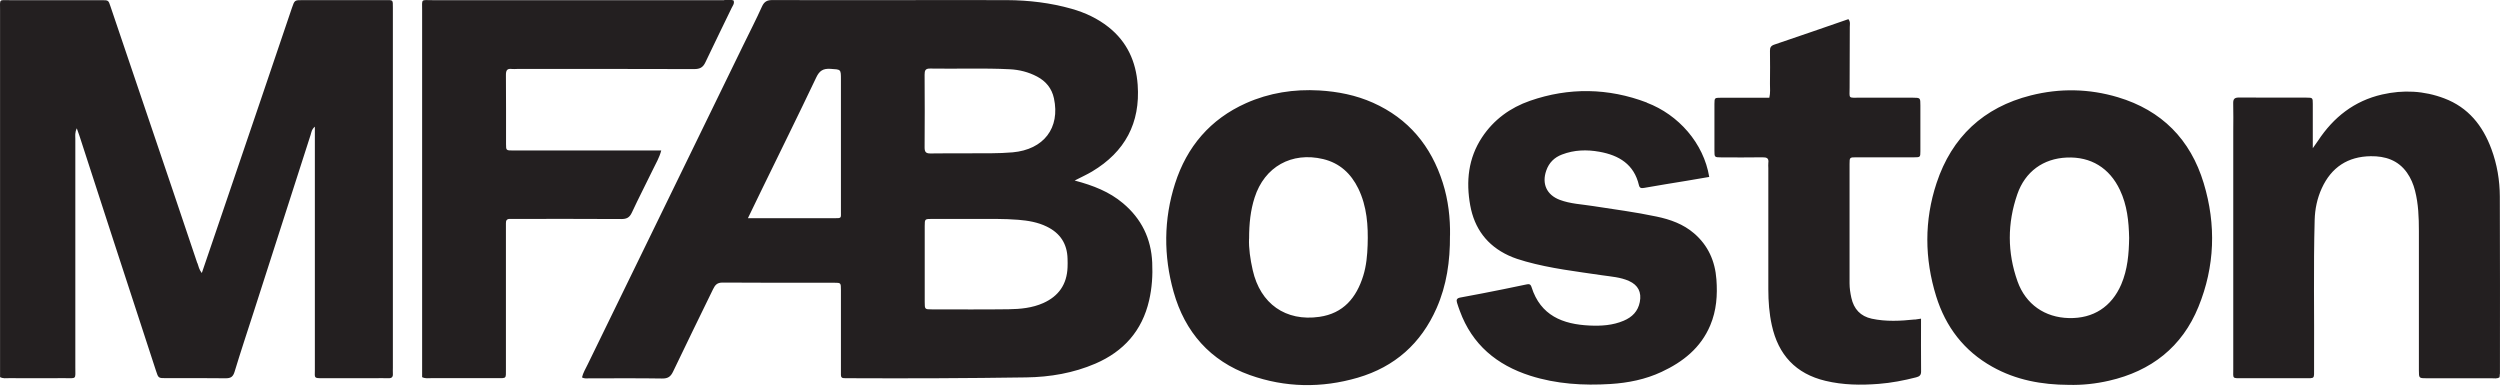
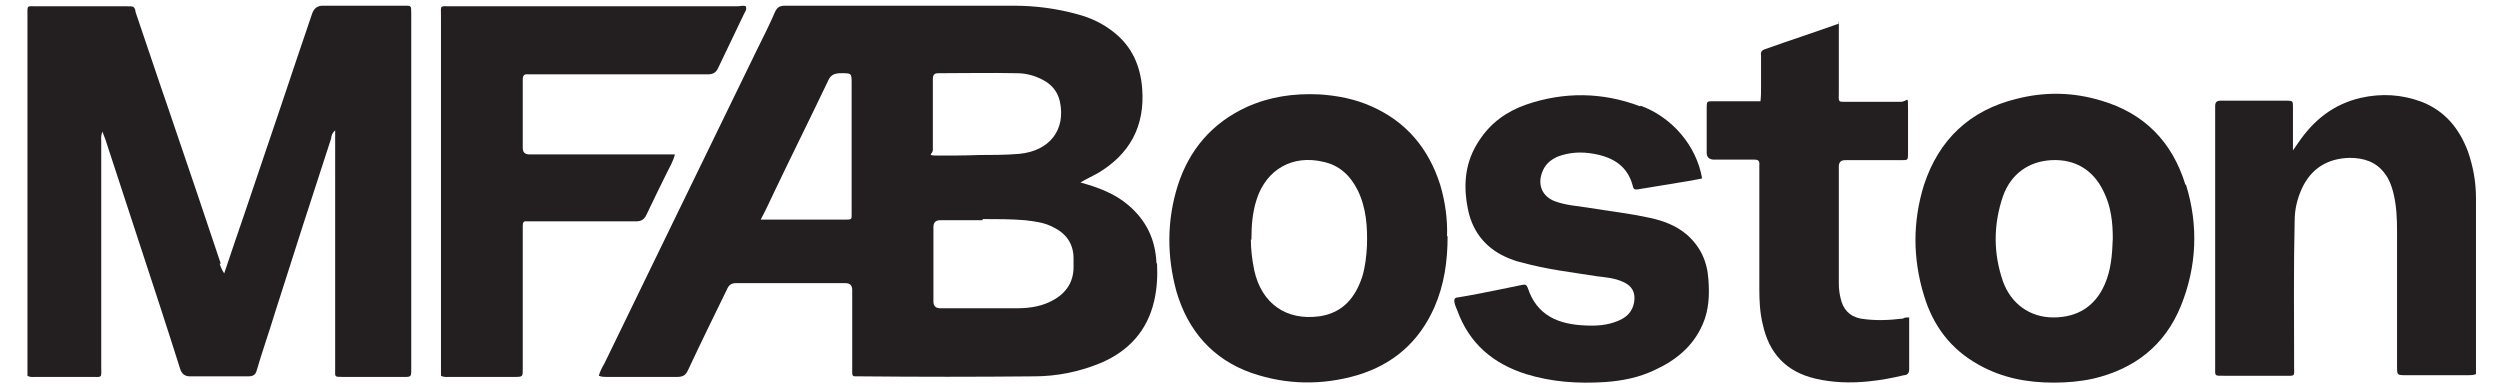
- <svg xmlns="http://www.w3.org/2000/svg" id="Layer_2" viewBox="0 0 428.13 65.95">
-   <g id="Layer_1-2" data-name="Layer_1">
-     <path d="M184.05,30.92c3.21.85,5.94,1.93,8.26,3.88,3.16,2.65,4.83,6.05,5.01,10.17.1,2.18-.04,4.34-.53,6.47-1.2,5.21-4.36,8.74-9.2,10.83-3.77,1.62-7.75,2.3-11.82,2.36-10.12.15-20.24.19-30.36.14-.3,0-.59,0-.89-.01-.36,0-.52-.2-.51-.56,0-.35,0-.69,0-1.04,0-4.5,0-8.99,0-13.49,0-1.24-.01-1.25-1.16-1.25-6.37,0-12.74.02-19.11-.03-.95,0-1.28.43-1.63,1.14-2.28,4.7-4.6,9.39-6.84,14.1-.42.88-.89,1.21-1.9,1.19-4.15-.07-8.29-.02-12.44-.03-.38,0-.79.1-1.26-.16.18-.79.62-1.49.97-2.22,4.03-8.29,8.08-16.57,12.12-24.86,4.84-9.93,9.67-19.85,14.51-29.78,1.08-2.22,2.21-4.41,3.22-6.65.39-.86.89-1.11,1.79-1.11,7.01.03,14.02.01,21.03.01,6.37,0,12.74-.02,19.11,0,3.76.02,7.48.46,11.11,1.49,2.29.65,4.44,1.65,6.32,3.14,3.17,2.52,4.69,5.88,4.98,9.87.47,6.56-2.18,11.48-7.79,14.84-.87.52-1.8.94-2.99,1.55ZM167,37.49c-2.47,0-4.94,0-7.4,0-1.22,0-1.24.02-1.24,1.2,0,4.35,0,8.69,0,13.04,0,1.23.02,1.25,1.19,1.25,4.39,0,8.79.04,13.18-.02,2.02-.03,4.04-.22,5.93-1.06,2.64-1.18,4.05-3.21,4.16-6.11.02-.49.02-.99,0-1.48-.06-2.57-1.27-4.4-3.57-5.51-1.53-.75-3.18-1.02-4.86-1.16-2.46-.2-4.93-.14-7.4-.15ZM166.52,26.25c2.05-.01,4.47.05,6.89-.16,5.34-.48,8.17-4.18,7.08-9.25-.37-1.72-1.38-2.93-2.89-3.73-1.46-.77-3.03-1.17-4.68-1.25-4.54-.23-9.08-.04-13.62-.12-.84-.02-.96.34-.96,1.06.03,4.15.03,8.3,0,12.45,0,.76.21,1.04,1,1.03,2.27-.04,4.54-.02,7.18-.02ZM128.08,37.37c5.11,0,9.94,0,14.77,0,1.32,0,1.16.02,1.16-1.23,0-7.51,0-15.01,0-22.52,0-1.8,0-1.71-1.78-1.83-1.26-.08-1.9.31-2.45,1.48-3.09,6.5-6.28,12.94-9.43,19.41-.73,1.5-1.45,3-2.27,4.69ZM33.79,45.07c-1.41-4.15-2.79-8.31-4.2-12.47-3.55-10.5-7.11-21-10.67-31.5C18.57.04,18.58.03,17.4.03c-5.23,0-10.47,0-15.7,0C-.24.03.01-.25.01,1.78c0,20.4,0,40.8,0,61.2,0,.54,0,1.08,0,1.6.54.28,1.04.18,1.53.18,3.16,0,6.32.02,9.48,0,2.15,0,1.88.28,1.88-1.89,0-13.04,0-26.08,0-39.12,0-.5-.1-1.02.25-1.78.22.62.35.97.47,1.33,1.89,5.81,3.77,11.62,5.66,17.43,2.47,7.59,4.95,15.18,7.43,22.76.41,1.26.41,1.27,1.71,1.27,3.41,0,6.81-.03,10.22.02.91.01,1.28-.28,1.54-1.14,1.03-3.4,2.15-6.76,3.24-10.14,3.25-10.13,6.5-20.26,9.77-30.39.14-.44.17-.95.73-1.42v6.13c0,11.85,0,23.71,0,35.56,0,1.35-.23,1.39,1.33,1.39,2.91,0,5.82,0,8.74,0,.84,0,1.68-.03,2.52,0,.58.02.81-.21.77-.78-.02-.34,0-.69,0-1.04,0-9.24,0-18.47,0-27.71,0-11.31,0-22.62,0-33.93,0-1.38.06-1.29-1.27-1.29-4.74,0-9.48,0-14.22,0-1.33,0-1.34,0-1.8,1.34-1.81,5.32-3.61,10.64-5.41,15.96-2.17,6.39-4.34,12.78-6.52,19.17-1.16,3.4-2.32,6.79-3.5,10.27-.44-.56-.57-1.14-.75-1.7ZM124.02.03c-16.63,0-33.27-.01-49.9,0-2.09,0-1.83-.31-1.83,1.76,0,20.45,0,40.9,0,61.35v1.45c.56.27,1.06.17,1.54.17,3.01,0,6.02,0,9.03,0,.74,0,1.48,0,2.22,0,1.73,0,1.55.12,1.56-1.63,0-.3,0-.59,0-.89,0-7.66,0-15.31,0-22.97,0-.35.01-.69,0-1.04-.02-.48.17-.75.68-.74.35,0,.69,0,1.04,0,6.02,0,12.04-.02,18.07.02.91,0,1.39-.27,1.78-1.11,1.16-2.5,2.44-4.95,3.64-7.44.48-1,1.07-1.96,1.39-3.19h-1.56c-3.8,0-7.6,0-11.4,0-4.15,0-8.29,0-12.44,0-1.16,0-1.18-.02-1.18-1.09,0-3.95.01-7.9-.02-11.85,0-.75.18-1.12.99-1.02.29.04.59,0,.89,0,10.12,0,20.24-.02,30.36.02.98,0,1.51-.28,1.92-1.16,1.47-3.12,3.01-6.21,4.5-9.32.18-.38.52-.74.33-1.26-.51-.2-1.06-.09-1.58-.09ZM354.27,65.91c-4.6-.02-9.02-.82-13.08-3.1-4.85-2.71-7.99-6.83-9.62-12.08-2-6.45-2.05-12.98.07-19.38,2.61-7.89,8.05-12.97,16.14-15.01,4.98-1.26,9.99-1.16,14.91.31,7.52,2.25,12.44,7.24,14.7,14.72,2.16,7.13,1.91,14.28-.9,21.17-2.8,6.88-8.09,11.01-15.32,12.66-2.27.52-4.57.77-6.9.71ZM364.62,40.74c-.06-2.83-.34-5.6-1.58-8.21-1.78-3.76-4.96-5.73-9.11-5.55-4.02.17-7.12,2.41-8.46,6.28-1.72,4.97-1.73,9.98.04,14.94,1.4,3.91,4.67,6.18,8.81,6.27,4.17.1,7.3-1.94,8.95-5.77,1.09-2.55,1.31-5.24,1.35-7.97ZM248.31,40.33c.03,4.41-.57,8.53-2.29,12.44-2.67,6.06-7.16,10.05-13.5,11.91-6.2,1.81-12.42,1.71-18.48-.45-6.79-2.42-11.13-7.37-13.06-14.25-1.73-6.16-1.71-12.41.25-18.54,2.03-6.33,6.03-11.03,12.15-13.77,3.99-1.78,8.21-2.43,12.56-2.18,3.17.19,6.26.8,9.18,2.1,6.09,2.72,9.96,7.41,11.96,13.71.95,2.99,1.29,6.07,1.24,9.02ZM213.9,40.9c-.06,1.57.2,3.48.63,5.36,1.3,5.77,5.65,8.83,11.42,8,4.11-.59,6.34-3.27,7.51-7.04.53-1.71.69-3.49.75-5.26.11-3.32-.11-6.61-1.6-9.68-1.26-2.57-3.19-4.36-6.02-5.04-5.39-1.28-10.04,1.31-11.73,6.58-.7,2.17-.95,4.43-.95,7.07ZM428.12,64.02c0-10.12.03-20.25-.02-30.37-.01-2.77-.47-5.5-1.44-8.12-1.49-4.03-3.96-7.13-8.09-8.69-3.47-1.31-7.02-1.48-10.62-.66-4.77,1.09-8.33,3.89-10.99,7.93-.22.34-.46.66-.89,1.27,0-.65,0-.94,0-1.23,0-2.12,0-4.25,0-6.37,0-1.03-.02-1.06-1.08-1.06-3.85-.01-7.7.01-11.55-.02-.79,0-1.02.26-1,1.02.05,1.58.01,3.16.01,4.74,0,13.58,0,27.16,0,40.75,0,1.68-.24,1.56,1.6,1.56,3.5,0,7.01,0,10.51,0,1.96,0,1.71.17,1.73-1.75,0-.3,0-.59,0-.89.05-8.15-.12-16.3.1-24.44.05-1.89.43-3.73,1.22-5.45,1.64-3.59,4.46-5.44,8.39-5.49,2.47-.03,4.68.67,6.2,2.82.66.94,1.1,1.98,1.38,3.09.58,2.27.66,4.58.66,6.91,0,7.95,0,15.9,0,23.85,0,1.35,0,1.36,1.38,1.36,3.7,0,7.4,0,11.11,0,.43,0,.89.11,1.32-.17.02-.18.05-.37.05-.57ZM282.02,17.56c-6.58-2.5-13.33-2.62-20-.3-3.37,1.17-6.21,3.22-8.22,6.26-2.37,3.59-2.76,7.55-2.02,11.66.72,3.94,2.87,6.86,6.56,8.57.94.44,1.93.75,2.93,1.03,4.29,1.2,8.7,1.71,13.09,2.36,1.56.23,3.15.32,4.61.98,1.56.7,2.18,1.92,1.85,3.6-.31,1.59-1.3,2.59-2.77,3.21-1.87.79-3.83.91-5.81.82-4.62-.21-8.42-1.71-9.96-6.58-.17-.53-.43-.56-.87-.46-1.3.28-2.6.55-3.91.81-2.47.49-4.93.99-7.4,1.43-.64.11-.73.4-.58.9.14.47.31.94.48,1.4,2.11,5.77,6.33,9.26,12.05,11.09,4.48,1.43,9.11,1.71,13.76,1.42,3.01-.19,5.97-.78,8.73-2.07,3.67-1.71,6.72-4.11,8.35-7.99,1.06-2.52,1.25-5.15,1.05-7.84-.23-3.15-1.42-5.83-3.83-7.9-1.85-1.59-4.07-2.38-6.41-2.87-3.62-.77-7.29-1.24-10.94-1.81-1.89-.3-3.84-.37-5.66-1.06-2.23-.85-3.09-2.75-2.3-5.01.47-1.35,1.38-2.25,2.7-2.75,2.09-.8,4.24-.86,6.41-.47,3.34.6,5.92,2.14,6.76,5.72.12.5.39.55.87.47,2.43-.43,4.86-.82,7.3-1.22,1.26-.21,2.51-.43,3.87-.66-.95-5.78-5.27-10.66-10.68-12.71ZM327.91,54.71c-2.46.26-4.92.39-7.36-.13-1.95-.42-3.08-1.67-3.5-3.57-.18-.82-.31-1.65-.31-2.49,0-6.82,0-13.63,0-20.45,0-1.11.02-1.13,1.13-1.13,3.31,0,6.61,0,9.92,0,1.05,0,1.08-.02,1.08-1.04.01-2.62,0-5.24,0-7.85,0-1.3-.01-1.31-1.26-1.32-3.01,0-6.02,0-9.03,0-2.15-.01-1.83.25-1.83-1.76,0-3.46.03-6.91.03-10.37,0-.41.14-.87-.24-1.32-4.22,1.46-8.45,2.93-12.69,4.36-.58.2-.75.5-.74,1.07.03,1.88.02,3.75,0,5.63,0,.78.09,1.56-.11,2.4-2.8,0-5.56,0-8.32,0-1.05,0-1.07.02-1.08,1.05-.01,2.67-.01,5.33,0,8,0,1.14.02,1.15,1.11,1.16,2.37.01,4.74.03,7.11-.01.73-.01,1.13.14,1.01.96-.04.29,0,.59,0,.89,0,6.91,0,13.83,0,20.74,0,2.08.15,4.15.6,6.18,1.11,5.06,4.1,8.3,9.19,9.51,3.01.72,6.06.76,9.12.52,2.16-.17,4.3-.58,6.4-1.12.53-.14.85-.33.85-.98-.03-2.96-.01-5.92-.01-9.07-.49.08-.78.13-1.06.16Z" style="fill: #231f20;" />
+ <svg xmlns="http://www.w3.org/2000/svg" version="1.1" viewBox="0 0 437.1 67.9">
+   <defs>
+     <style>
+       .cls-1 {
+         fill: #231f20;
+       }
+     </style>
+   </defs>
+   <g>
+     <g id="Layer_1">
+       <g id="Layer_2">
+         <g id="Layer_1-2">
+           <path class="cls-1" d="M432.9,65v-30.4c0-2.8-.5-5.5-1.4-8.1-1.5-4-4-7.1-8.1-8.7-3.5-1.3-7-1.5-10.6-.7-4.8,1.1-8.3,3.9-11,7.9-.2.3-.5.7-.9,1.3v-7.6c0-1,0-1.1-1.1-1.1h-11.5c-.8,0-1,.3-1,1v45.5c0,1.7-.2,1.6,1.6,1.6h10.5c2,0,1.7.2,1.7-1.8v-.9c0-8.2-.1-16.3.1-24.4,0-1.9.4-3.7,1.2-5.5,1.6-3.6,4.5-5.4,8.4-5.5,2.5,0,4.7.7,6.2,2.8.7.9,1.1,2,1.4,3.1.6,2.3.7,4.6.7,6.9v23.8c0,1.3,0,1.4,1.4,1.4h11.1c.4,0,.9,0,1.3-.2v-.6h0v.2Z" />
+         </g>
+       </g>
+     </g>
+     <g id="Layer_2-2" data-name="Layer_2">
+       <path class="cls-1" d="M382.1,32.3c-2.3-7.5-7.2-12.5-14.7-14.7-4.9-1.5-9.9-1.6-14.9-.3-8.1,2-13.5,7.1-16.1,15-2,6.4-2,12.9,0,19.4,1.6,5.3,4.7,9.4,9.6,12.1,4.1,2.3,8.5,3.1,13.1,3.1h0c2.3,0,4.6-.2,6.9-.7,7.2-1.7,12.5-5.8,15.3-12.7,2.8-6.9,3.1-14.1.9-21.2ZM368,49.7c-1.7,3.9-4.8,5.8-9,5.8-4.1,0-7.4-2.4-8.8-6.3-1.7-4.9-1.7-9.9,0-14.9,1.4-3.9,4.5-6.1,8.5-6.3,4.1-.2,7.3,1.7,9.1,5.5,1.3,2.6,1.6,5.4,1.6,8.2-.1,2.8-.3,5.5-1.4,8Z" />
+     </g>
+     <g id="Layer_3">
+       <path class="cls-1" d="M332.7,55.7c-2.5.3-4.9.4-7.4,0-2-.4-3.1-1.7-3.5-3.6-.2-.8-.3-1.7-.3-2.5v-20.5q0-1.1,1.1-1.1h9.9c1,0,1.1,0,1.1-1v-7.9c0-2.7,0-1.3-1.3-1.3h-9c-2.1,0-1.8.2-1.8-1.8V5.5c0-3.5.1-.9-.2-1.3-4.2,1.5-8.5,2.9-12.7,4.4-.6.2-.8.5-.7,1.1v5.6c0,.8,0,1.6-.1,2.4h-8.3c-1,0-1.1,0-1.1,1v8q0,1.1,1.1,1.2h7.1c.7,0,1.1.1,1,1v21.6c0,2.1.1,4.2.6,6.2,1.1,5.1,4.1,8.3,9.2,9.5,3,.7,6.1.8,9.1.5,2.2-.2,4.3-.6,6.4-1.1.5,0,.9-.3.9-1v-9.1c-.5,0-.8,0-1.1.2h0Z" />
+     </g>
+     <g id="Layer_4">
+       <path class="cls-1" d="M286.8,18.6c-6.6-2.5-13.3-2.6-20-.3-3.4,1.2-6.2,3.2-8.2,6.3-2.4,3.6-2.8,7.5-2,11.7.7,3.9,2.9,6.9,6.6,8.6.9.4,1.9.8,2.9,1,4.3,1.2,8.7,1.7,13.1,2.4,1.6.2,3.1.3,4.6,1,1.6.7,2.2,1.9,1.9,3.6-.3,1.6-1.3,2.6-2.8,3.2-1.9.8-3.8.9-5.8.8-4.6-.2-8.4-1.7-10-6.6-.2-.5-.4-.6-.9-.5-1.3.3-2.6.5-3.9.8-2.5.5-4.9,1-7.4,1.4-.6,0-.7.4-.6.9.1.5.3.9.5,1.4,2.1,5.8,6.3,9.3,12,11.1,4.5,1.4,9.1,1.7,13.8,1.4,3-.2,6-.8,8.7-2.1,3.7-1.7,6.7-4.1,8.4-8,1.1-2.5,1.2-5.2,1-7.8-.2-3.2-1.4-5.8-3.8-7.9-1.9-1.6-4.1-2.4-6.4-2.9-3.6-.8-7.3-1.2-10.9-1.8-1.9-.3-3.8-.4-5.7-1.1-2.2-.8-3.1-2.8-2.3-5,.5-1.4,1.4-2.2,2.7-2.8,2.1-.8,4.2-.9,6.4-.5,3.3.6,5.9,2.1,6.8,5.7.1.5.4.6.9.5,2.4-.4,4.9-.8,7.3-1.2,1.3-.2,2.5-.4,3.9-.7-1-5.8-5.3-10.7-10.7-12.7h-.1Z" />
+     </g>
+     <g id="Layer_5">
+       <path class="cls-1" d="M253,41.3c.1-2.9-.3-6-1.2-9-2-6.3-5.9-11-12-13.7-2.9-1.3-6-1.9-9.2-2.1-4.4-.2-8.6.4-12.6,2.2-6.1,2.8-10.1,7.5-12.1,13.8-1.9,6.1-1.9,12.3-.2,18.5,2,6.8,6.3,11.8,13.1,14.2,6.1,2.1,12.3,2.2,18.5.4,6.3-1.9,10.8-5.8,13.5-11.9,1.7-3.9,2.3-8,2.3-12.4h-.1ZM239,43c-.1,1.8-.3,3.6-.8,5.3-1.2,3.7-3.4,6.4-7.5,7-5.8.8-10.1-2.2-11.4-8-.4-1.9-.6-3.8-.6-5.4h.1c0-2.6.2-4.8.9-7,1.7-5.3,6.3-7.9,11.7-6.6,2.8.6,4.7,2.4,6,5,1.5,3.1,1.7,6.4,1.6,9.7Z" />
+     </g>
+     <g id="Layer_6">
+       <path class="cls-1" d="M202.2,46c-.2-4.2-1.8-7.5-5-10.2-2.4-2-5.1-3-8.3-3.9h0c1.2-.7,2.1-1.1,3-1.6,5.6-3.3,8.3-8.2,7.8-14.8-.3-4-1.8-7.4-5-9.9-1.9-1.5-4-2.5-6.3-3.1-3.6-1-7.3-1.5-11.1-1.5h-40c-.9,0-1.4.2-1.8,1.1-1,2.3-2.1,4.5-3.2,6.7-4.8,9.9-9.7,19.9-14.5,29.8-4,8.3-8.1,16.6-12.1,24.9-.4.7-.8,1.4-1,2.2.5.2.9.2,1.3.2h12.4c1,0,1.5-.3,1.9-1.2,2.2-4.7,4.5-9.4,6.8-14.1.3-.7.7-1.1,1.6-1.1h19.1q1.2,0,1.2,1.2v14.5c0,.4.1.6.5.6h.9c10.2.1,20.3.1,30.4,0,4,0,8-.8,11.8-2.4,4.8-2.1,8-5.6,9.2-10.8.5-2.2.6-4.3.5-6.5ZM147.7,38.4h-14.7c.9-1.7,1.6-3.2,2.3-4.7,3.1-6.5,6.3-12.9,9.4-19.4.5-1.2,1.1-1.5,2.4-1.5,1.8,0,1.8,0,1.8,1.8v22.6c0,1.2.1,1.2-1.2,1.2ZM163.1,13.9c0-.8.2-1.1,1-1.1,4.5,0,9.1-.1,13.6,0,1.7,0,3.2.4,4.7,1.2s2.5,2,2.9,3.7c1.1,5-1.8,8.7-7.1,9.2-2.4.2-4.8.2-6.9.2h0c-2.7.1-4.9.1-7.2.1s-1-.2-1-1v-12.4ZM187.7,46.7c0,2.9-1.6,4.9-4.2,6.1-1.9.9-3.9,1.1-5.9,1.1h-13.2q-1.2,0-1.2-1.2v-13q0-1.2,1.2-1.2h7.4v-.2c2.5,0,4.9,0,7.4.2,1.7.2,3.4.4,4.9,1.2,2.3,1.1,3.6,2.9,3.6,5.5v1.5Z" />
+       <path class="cls-1" d="M125.7,12.7c1.5-3.1,3-6.2,4.5-9.3" />
+     </g>
+     <g id="Layer_7">
+       <path class="cls-1" d="M130.1,2.4c.2-.4.5-.7.3-1.3-.5-.2-1,0-1.5,0h-50c-2.1,0-1.8-.3-1.8,1.8v62.8c.6.3,1.1.2,1.5.2h11.2c1.7,0,1.6,0,1.6-1.6v-24.9c0-.5.2-.8.7-.7h19.1c.9,0,1.4-.3,1.8-1.1,1.2-2.5,2.4-5,3.6-7.4.5-1,1.1-2,1.4-3.2h-25.4q-1.2,0-1.2-1.1v-11.9c0-.8.2-1.1,1-1h31.3c1,0,1.5-.3,1.9-1.2" />
+     </g>
+     <g id="Layer_8">
+       <path class="cls-1" d="M38.6,46.1c-1.4-4.2-2.8-8.3-4.2-12.5-6.1-18-6.1-17.9-6.1-17.9l-4.6-13.6s0-.6-.4-.9c-.2-.1-.5-.1-1.1-.1H6.5c-1.9,0-1.7-.3-1.7,1.8v62.8c.5.3,1,.2,1.5.2h9.5c2.2,0,1.9.3,1.9-1.9V24.8c0-.5-.1-1,.2-1.8.2.6.4,1,.5,1.3,1.9,5.8,3.8,11.6,5.7,17.4,2.5,7.6,5,15.2,7.4,22.8q.4,1.3,1.7,1.3h10.2c.9,0,1.3-.3,1.5-1.1,1-3.4,2.2-6.8,3.2-10.1,3.2-10.1,6.5-20.3,9.8-30.4,0-.4.2-1,.7-1.4v41.7c0,1.4-.2,1.4,1.3,1.4h11.2c.6,0,.8-.2.8-.8V2.3c0-1.4,0-1.3-1.3-1.3h-14.2q-1.3,0-1.8,1.3c-1.8,5.3-3.6,10.6-5.4,16-2.2,6.4-4.3,12.8-6.5,19.2-1.2,3.4-2.3,6.8-3.5,10.3-.4-.6-.6-1.1-.8-1.7h.2Z" />
+     </g>
  </g>
</svg>
